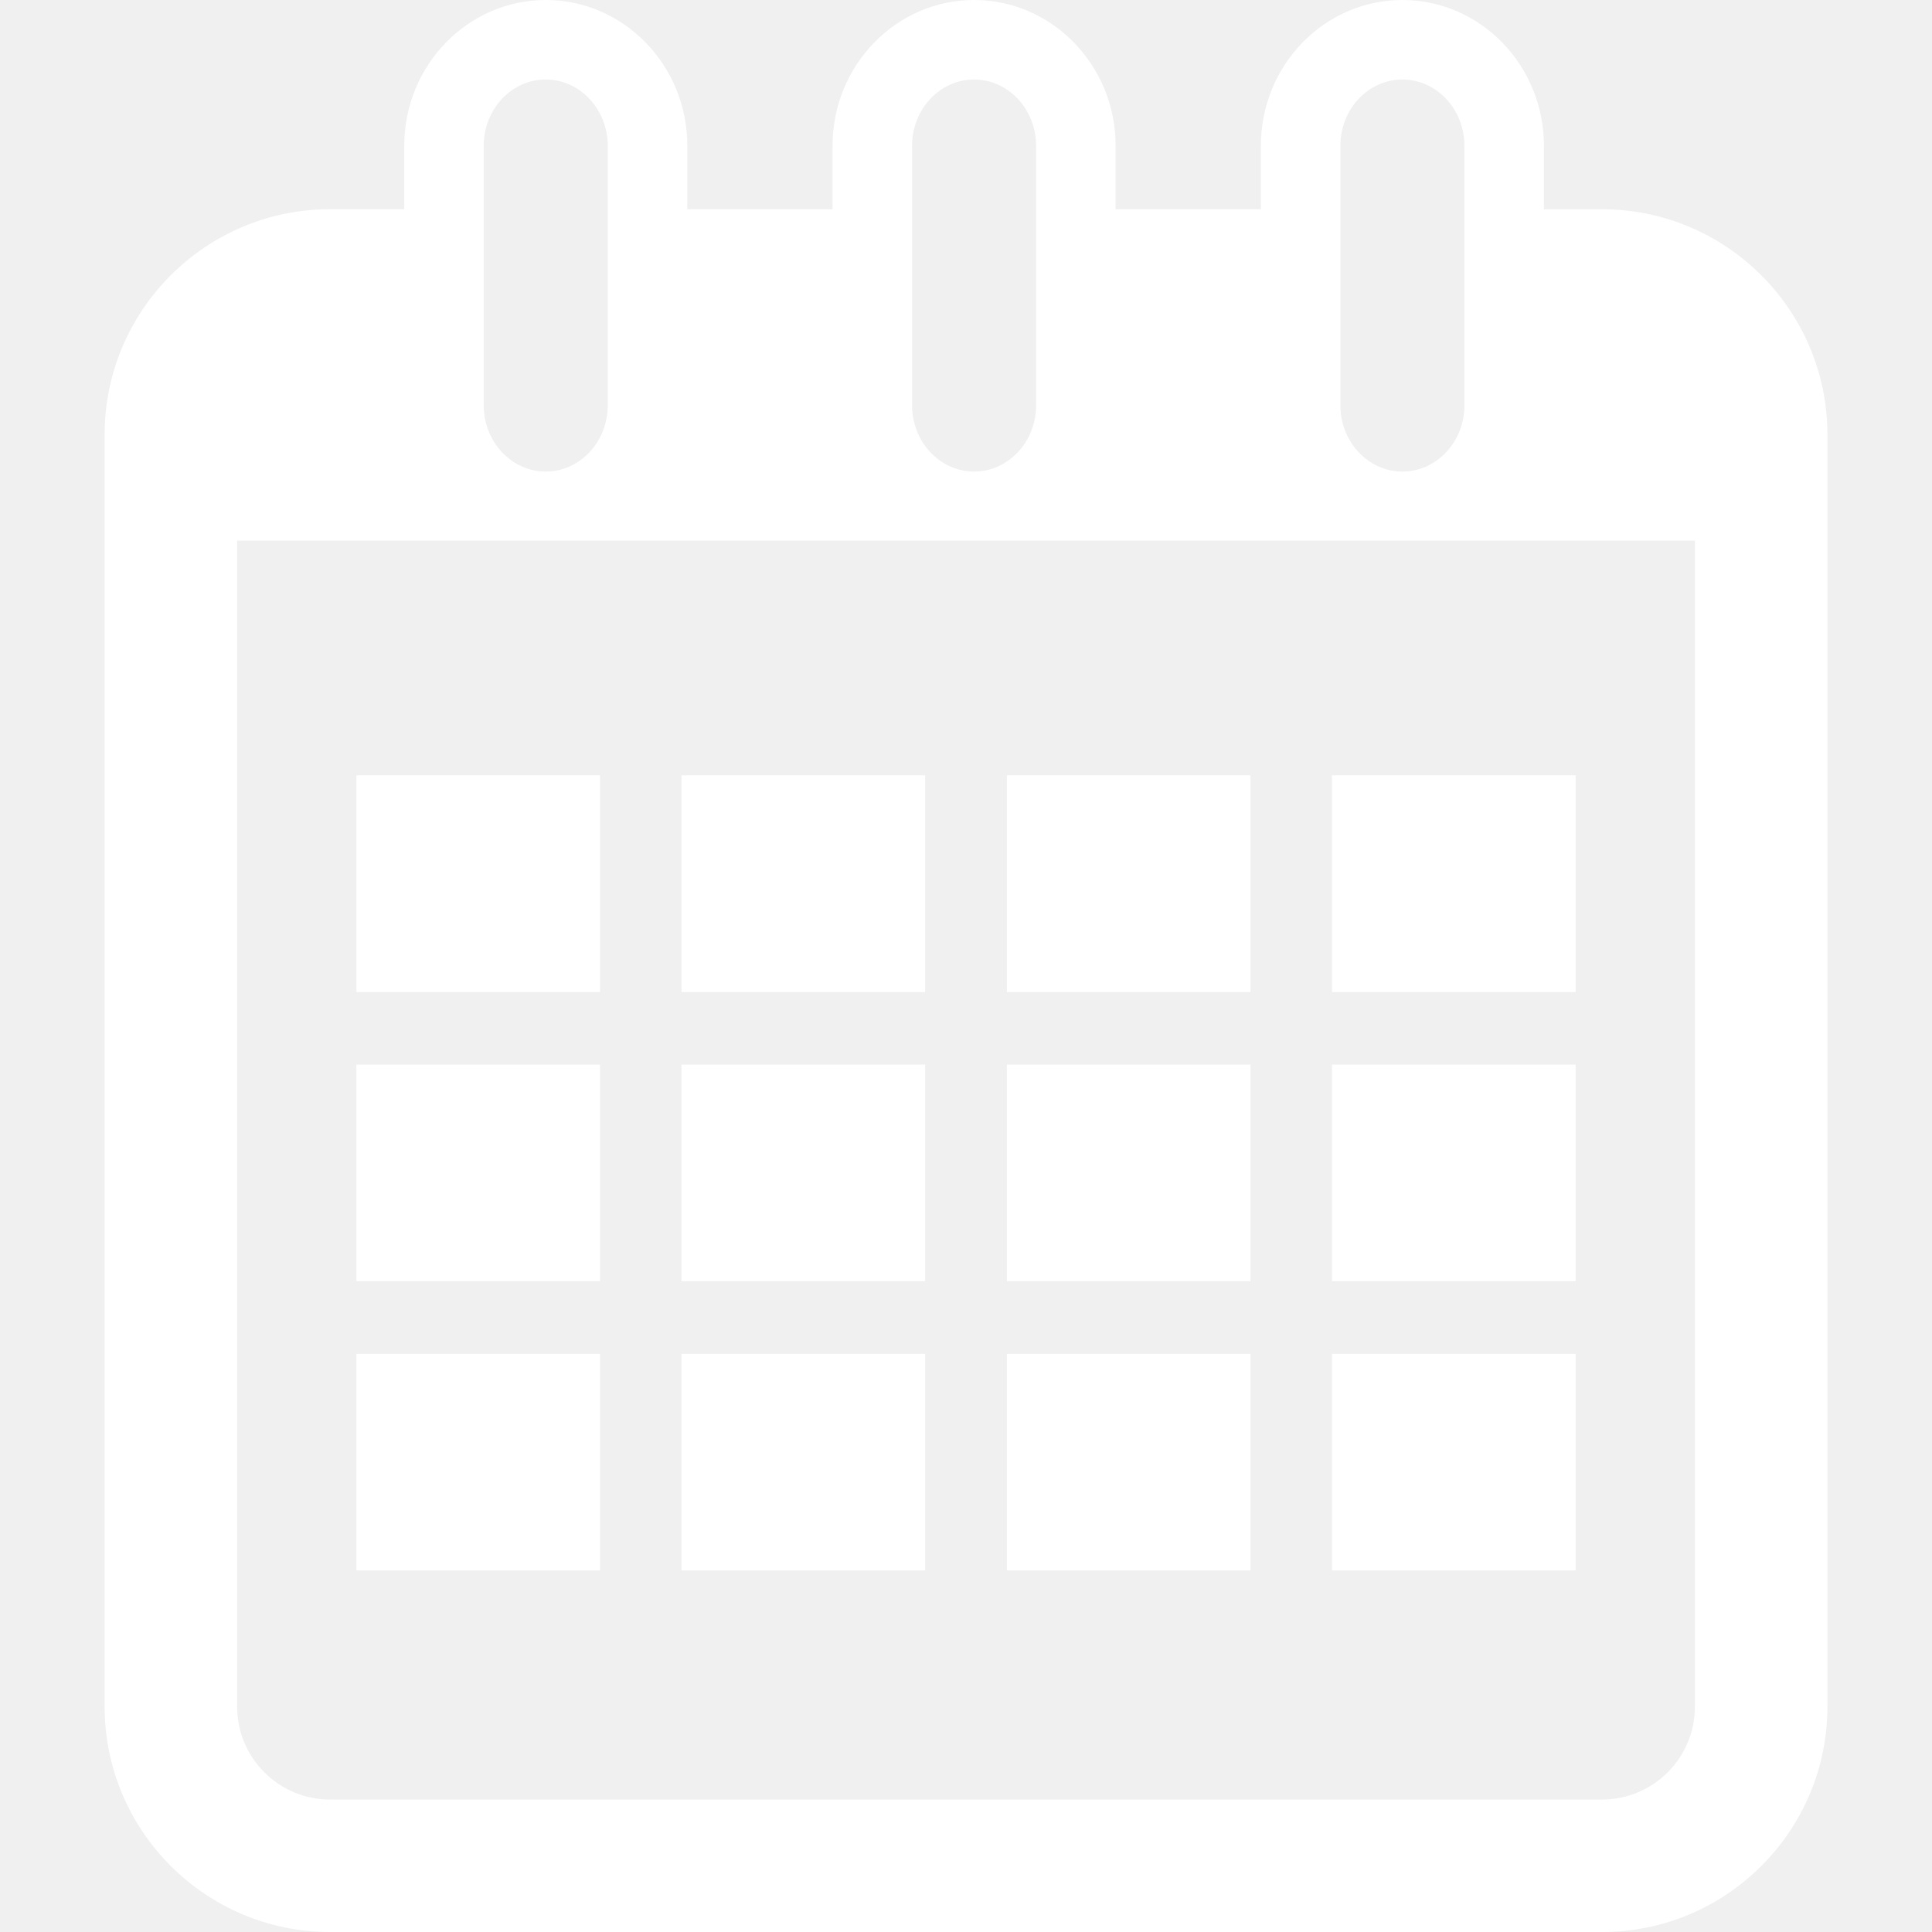
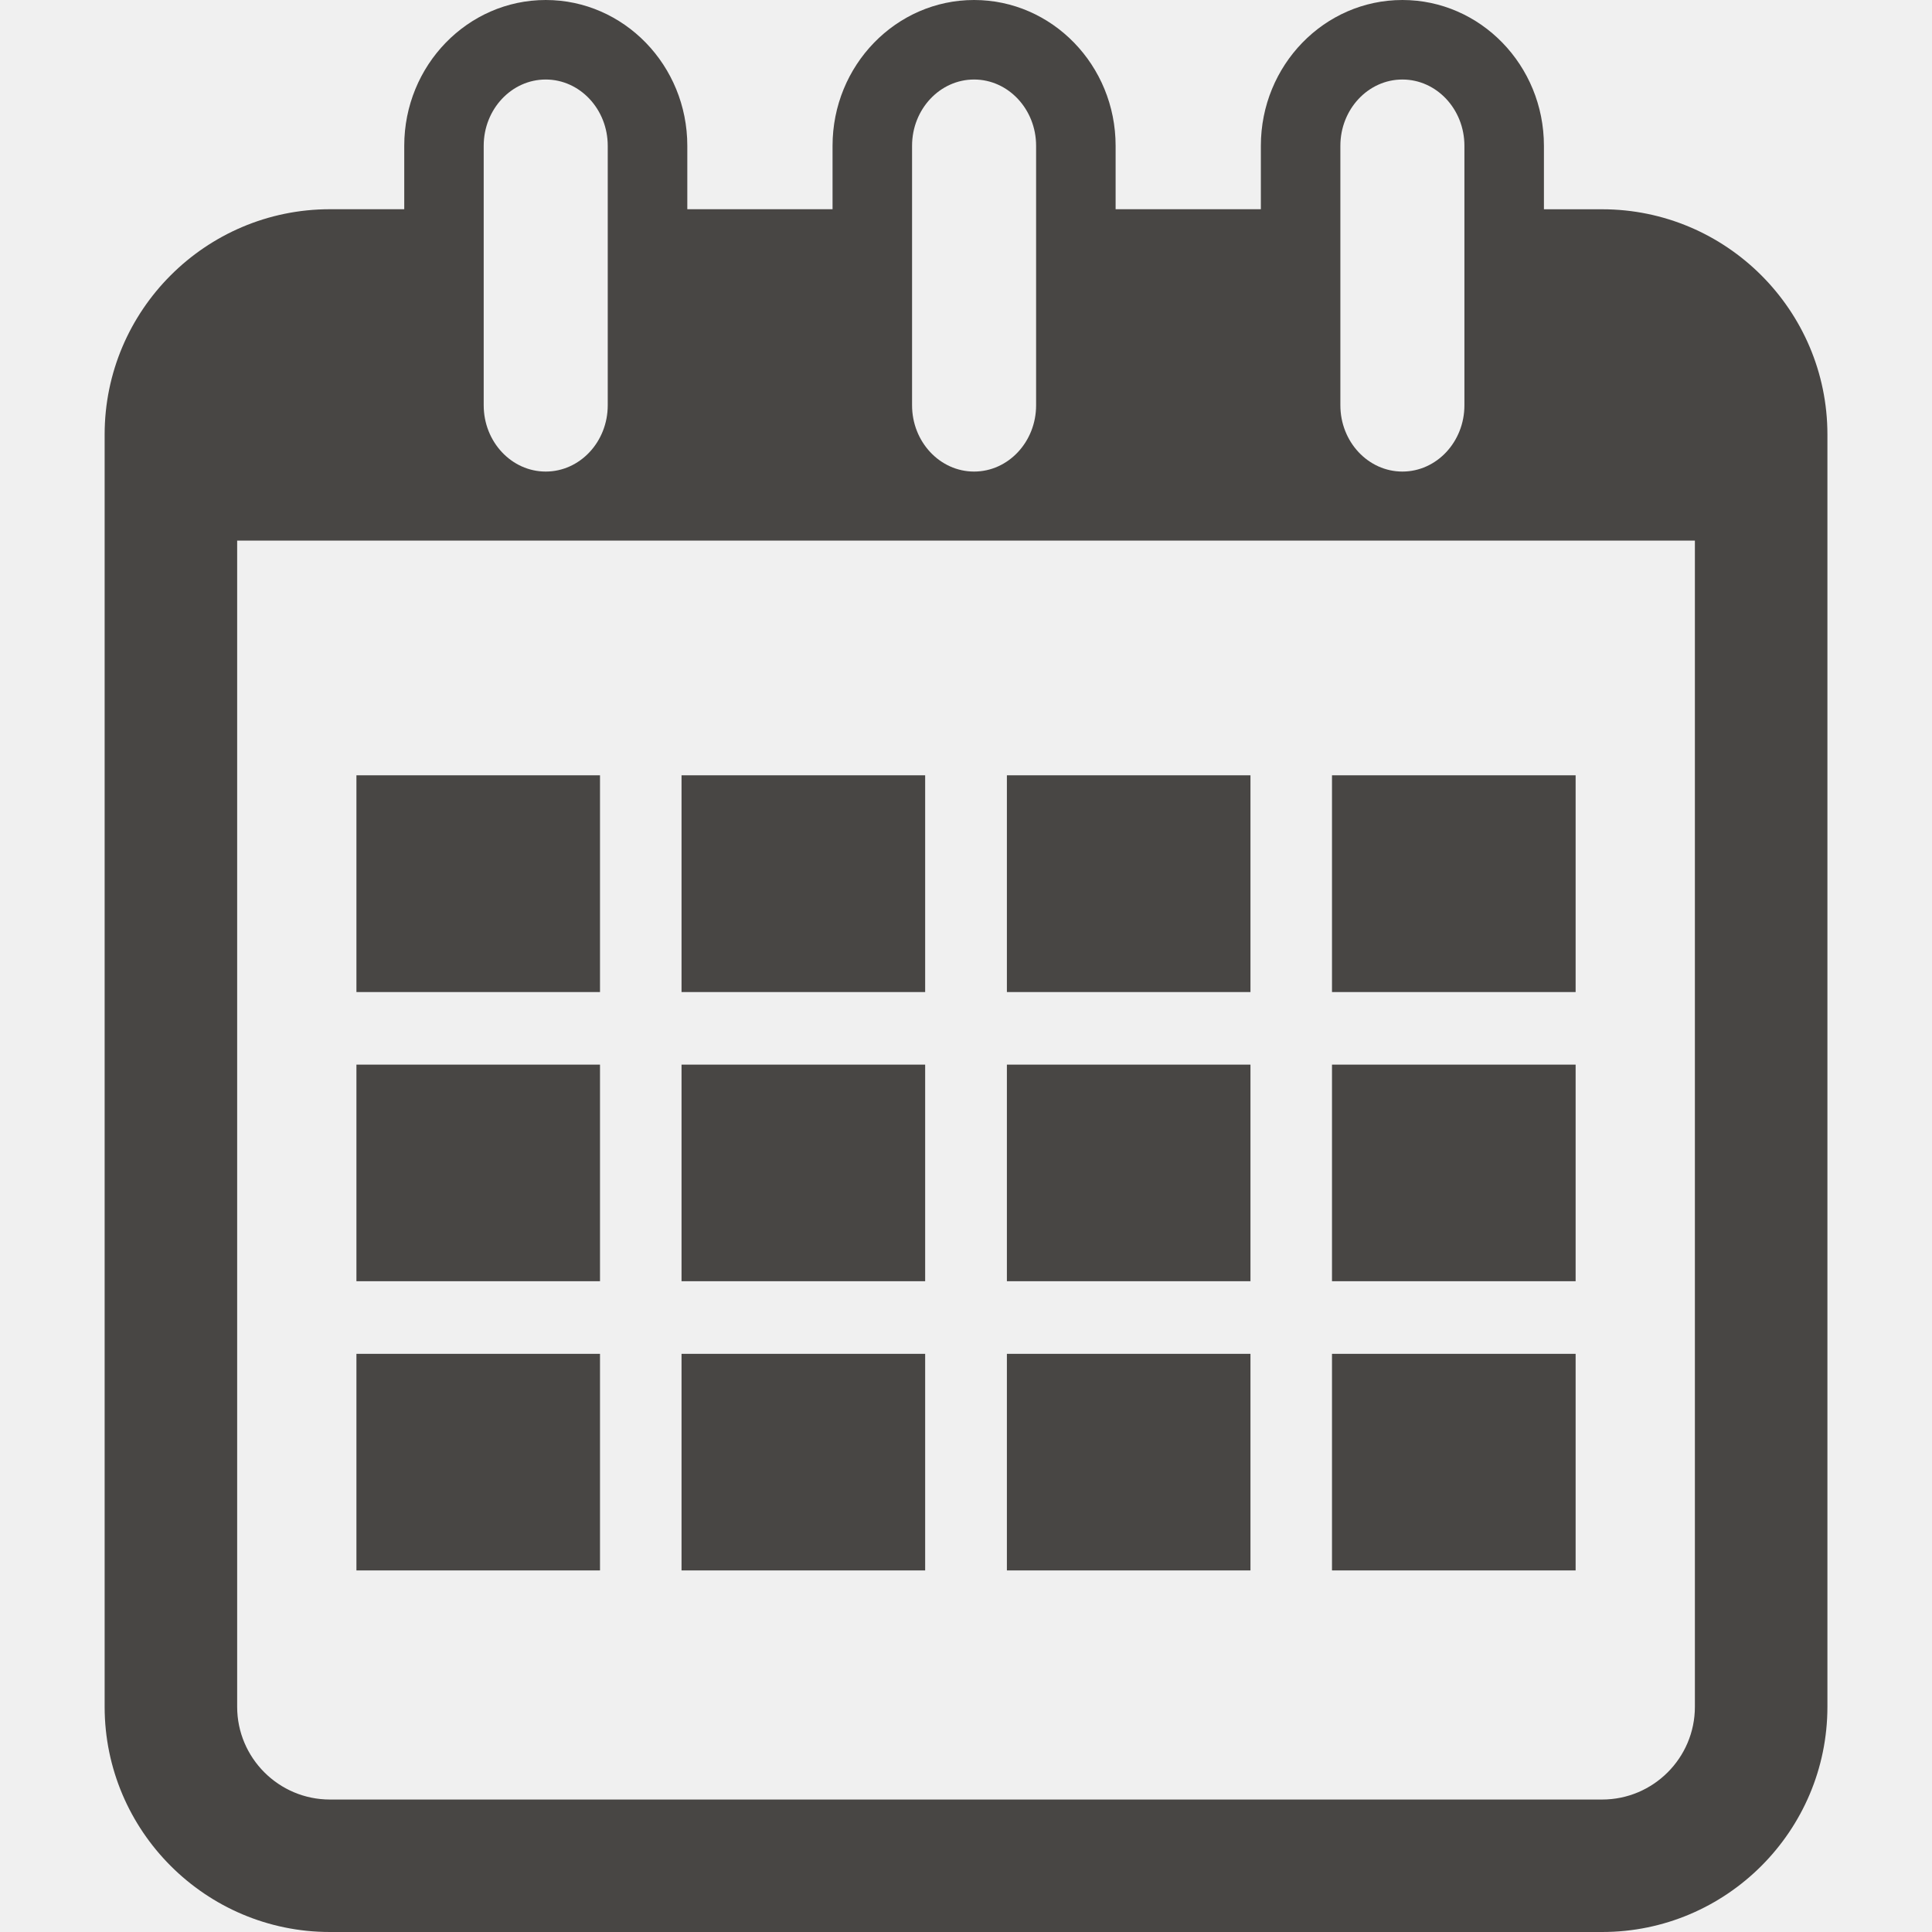
- <svg xmlns="http://www.w3.org/2000/svg" version="1.1" id="Capa_1" x="0px" y="0px" fill="white" width="36.447px" height="36.447px" viewBox="0 0 36.447 36.447" style="enable-background:new 0 0 36.447 36.447;" xml:space="preserve">
+ <svg xmlns="http://www.w3.org/2000/svg" version="1.1" id="Capa_1" x="0px" y="0px" fill="#484644" width="36.447px" height="36.447px" viewBox="0 0 36.447 36.447" style="enable-background:new 0 0 36.447 36.447;" xml:space="preserve">
  <g>
    <g>
      <path d="M30.224,3.948h-1.098V2.75c0-1.517-1.197-2.75-2.67-2.75c-1.474,0-2.67,1.233-2.67,2.75v1.197h-2.74V2.75    c0-1.517-1.197-2.75-2.67-2.75c-1.473,0-2.67,1.233-2.67,2.75v1.197h-2.74V2.75c0-1.517-1.197-2.75-2.67-2.75    c-1.473,0-2.67,1.233-2.67,2.75v1.197H6.224c-2.343,0-4.25,1.907-4.25,4.25v24c0,2.343,1.907,4.25,4.25,4.25h24    c2.344,0,4.25-1.907,4.25-4.25v-24C34.474,5.855,32.567,3.948,30.224,3.948z M25.286,2.75c0-0.689,0.525-1.25,1.17-1.25    c0.646,0,1.17,0.561,1.17,1.25v4.896c0,0.689-0.524,1.25-1.17,1.25c-0.645,0-1.17-0.561-1.17-1.25V2.75z M17.206,2.75    c0-0.689,0.525-1.25,1.17-1.25s1.17,0.561,1.17,1.25v4.896c0,0.689-0.525,1.25-1.17,1.25s-1.17-0.561-1.17-1.25V2.75z M9.125,2.75    c0-0.689,0.525-1.25,1.17-1.25s1.17,0.561,1.17,1.25v4.896c0,0.689-0.525,1.25-1.17,1.25s-1.17-0.561-1.17-1.25V2.75z     M31.974,32.198c0,0.965-0.785,1.75-1.75,1.75h-24c-0.965,0-1.75-0.785-1.75-1.75v-22h27.5V32.198z" />
      <rect x="6.724" y="14.626" width="4.595" height="4.089" />
      <rect x="12.857" y="14.626" width="4.596" height="4.089" />
      <rect x="18.995" y="14.626" width="4.595" height="4.089" />
      <rect x="25.128" y="14.626" width="4.596" height="4.089" />
      <rect x="6.724" y="20.084" width="4.595" height="4.086" />
      <rect x="12.857" y="20.084" width="4.596" height="4.086" />
      <rect x="18.995" y="20.084" width="4.595" height="4.086" />
      <rect x="25.128" y="20.084" width="4.596" height="4.086" />
      <rect x="6.724" y="25.54" width="4.595" height="4.086" />
      <rect x="12.857" y="25.54" width="4.596" height="4.086" />
      <rect x="18.995" y="25.54" width="4.595" height="4.086" />
      <rect x="25.128" y="25.54" width="4.596" height="4.086" />
    </g>
  </g>
  <g>
</g>
  <g>
</g>
  <g>
</g>
  <g>
</g>
  <g>
</g>
  <g>
</g>
  <g>
</g>
  <g>
</g>
  <g>
</g>
  <g>
</g>
  <g>
</g>
  <g>
</g>
  <g>
</g>
  <g>
</g>
  <g>
</g>
</svg>
